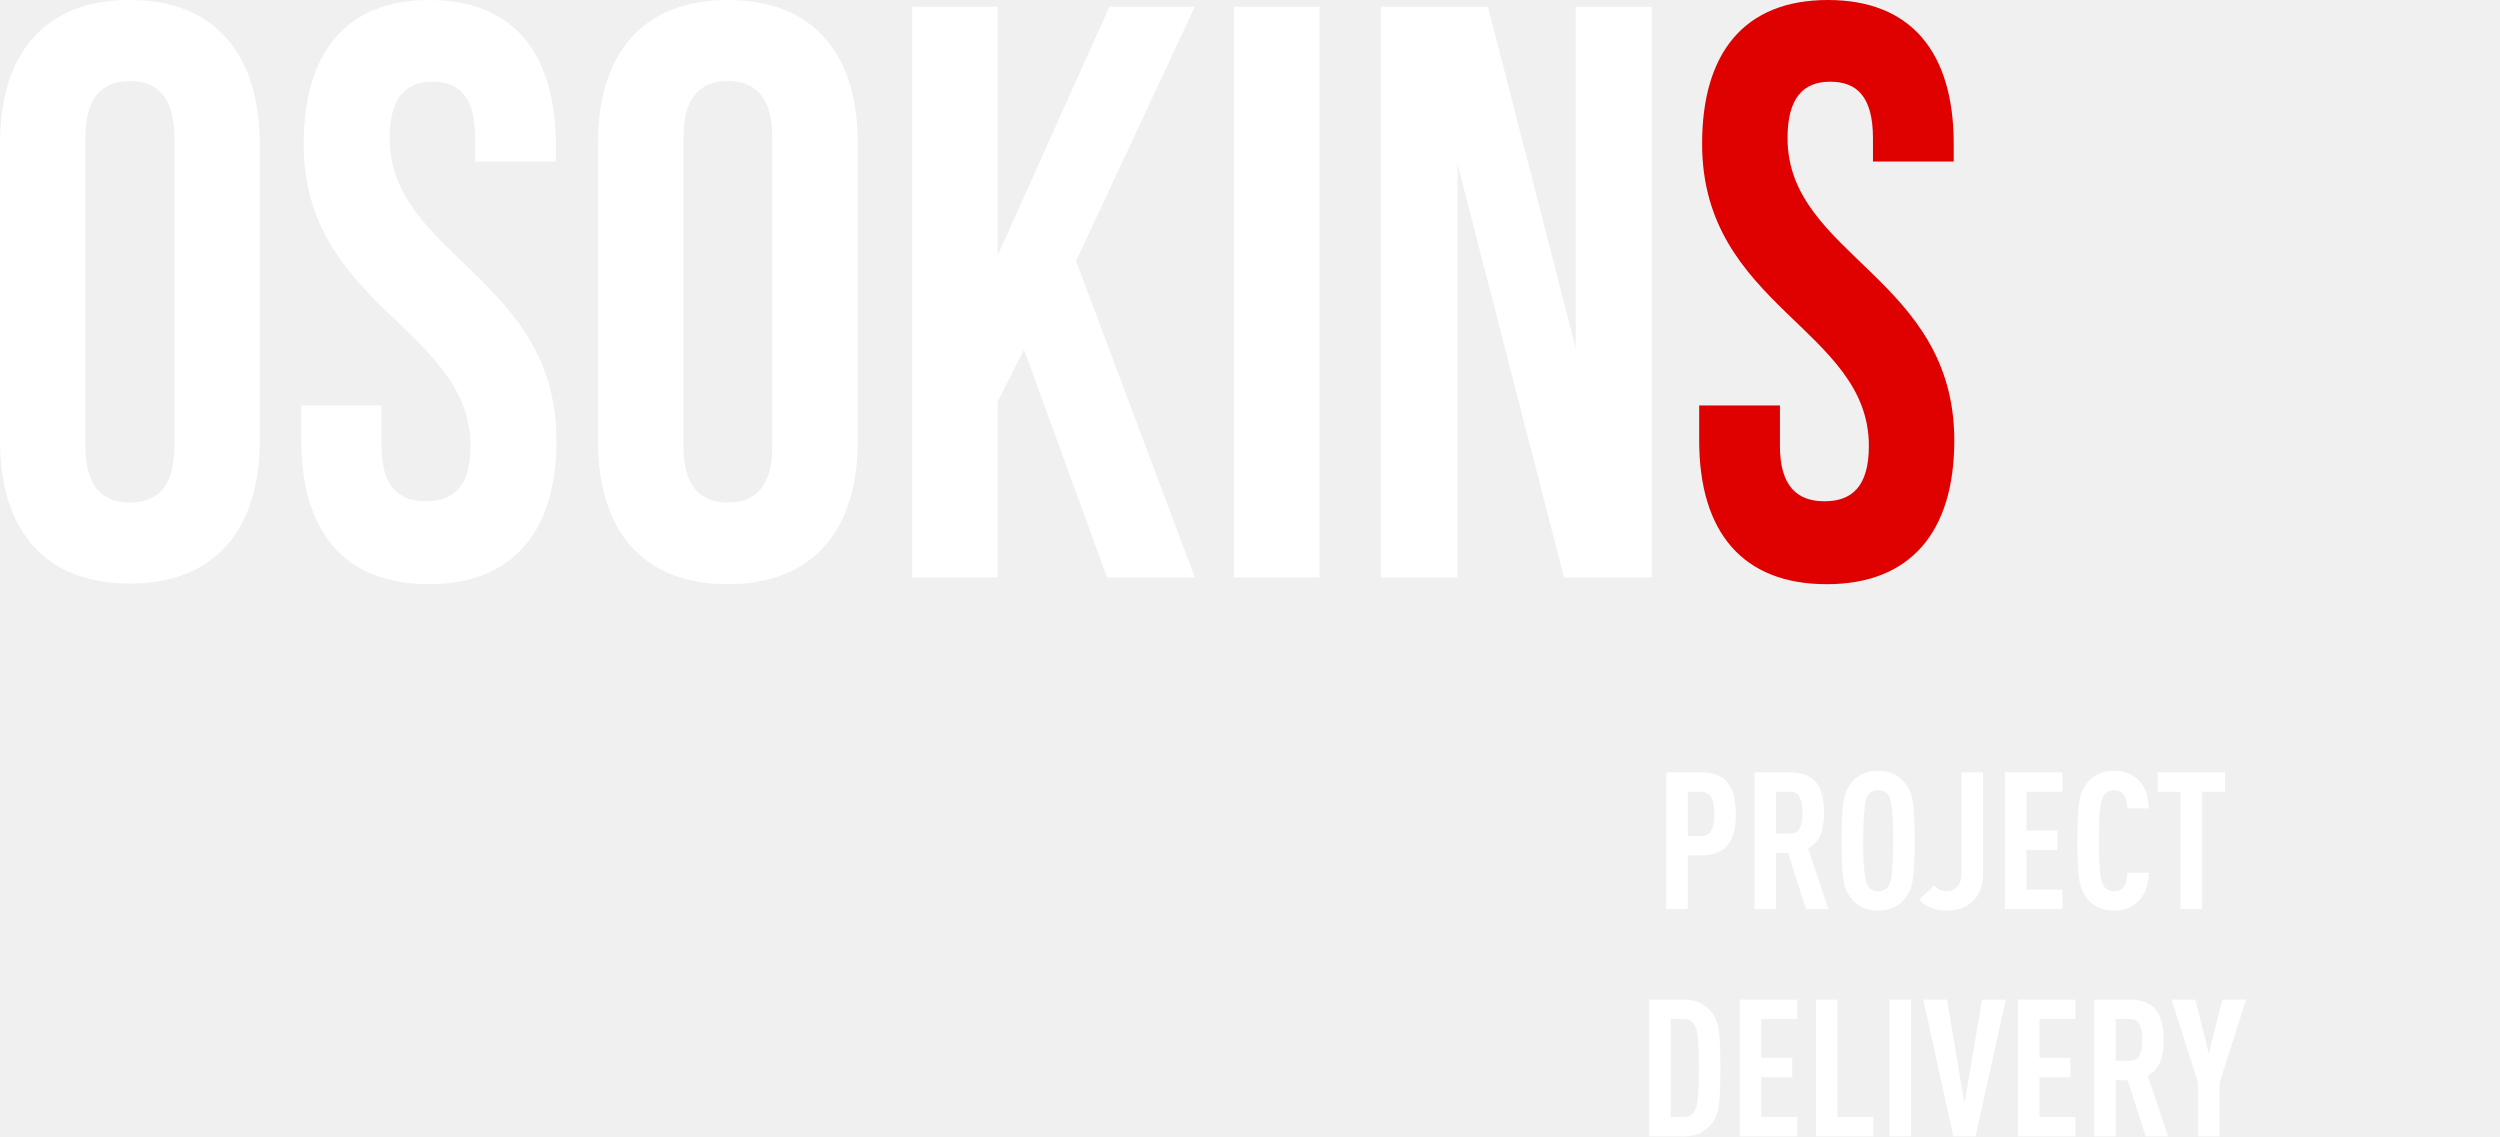
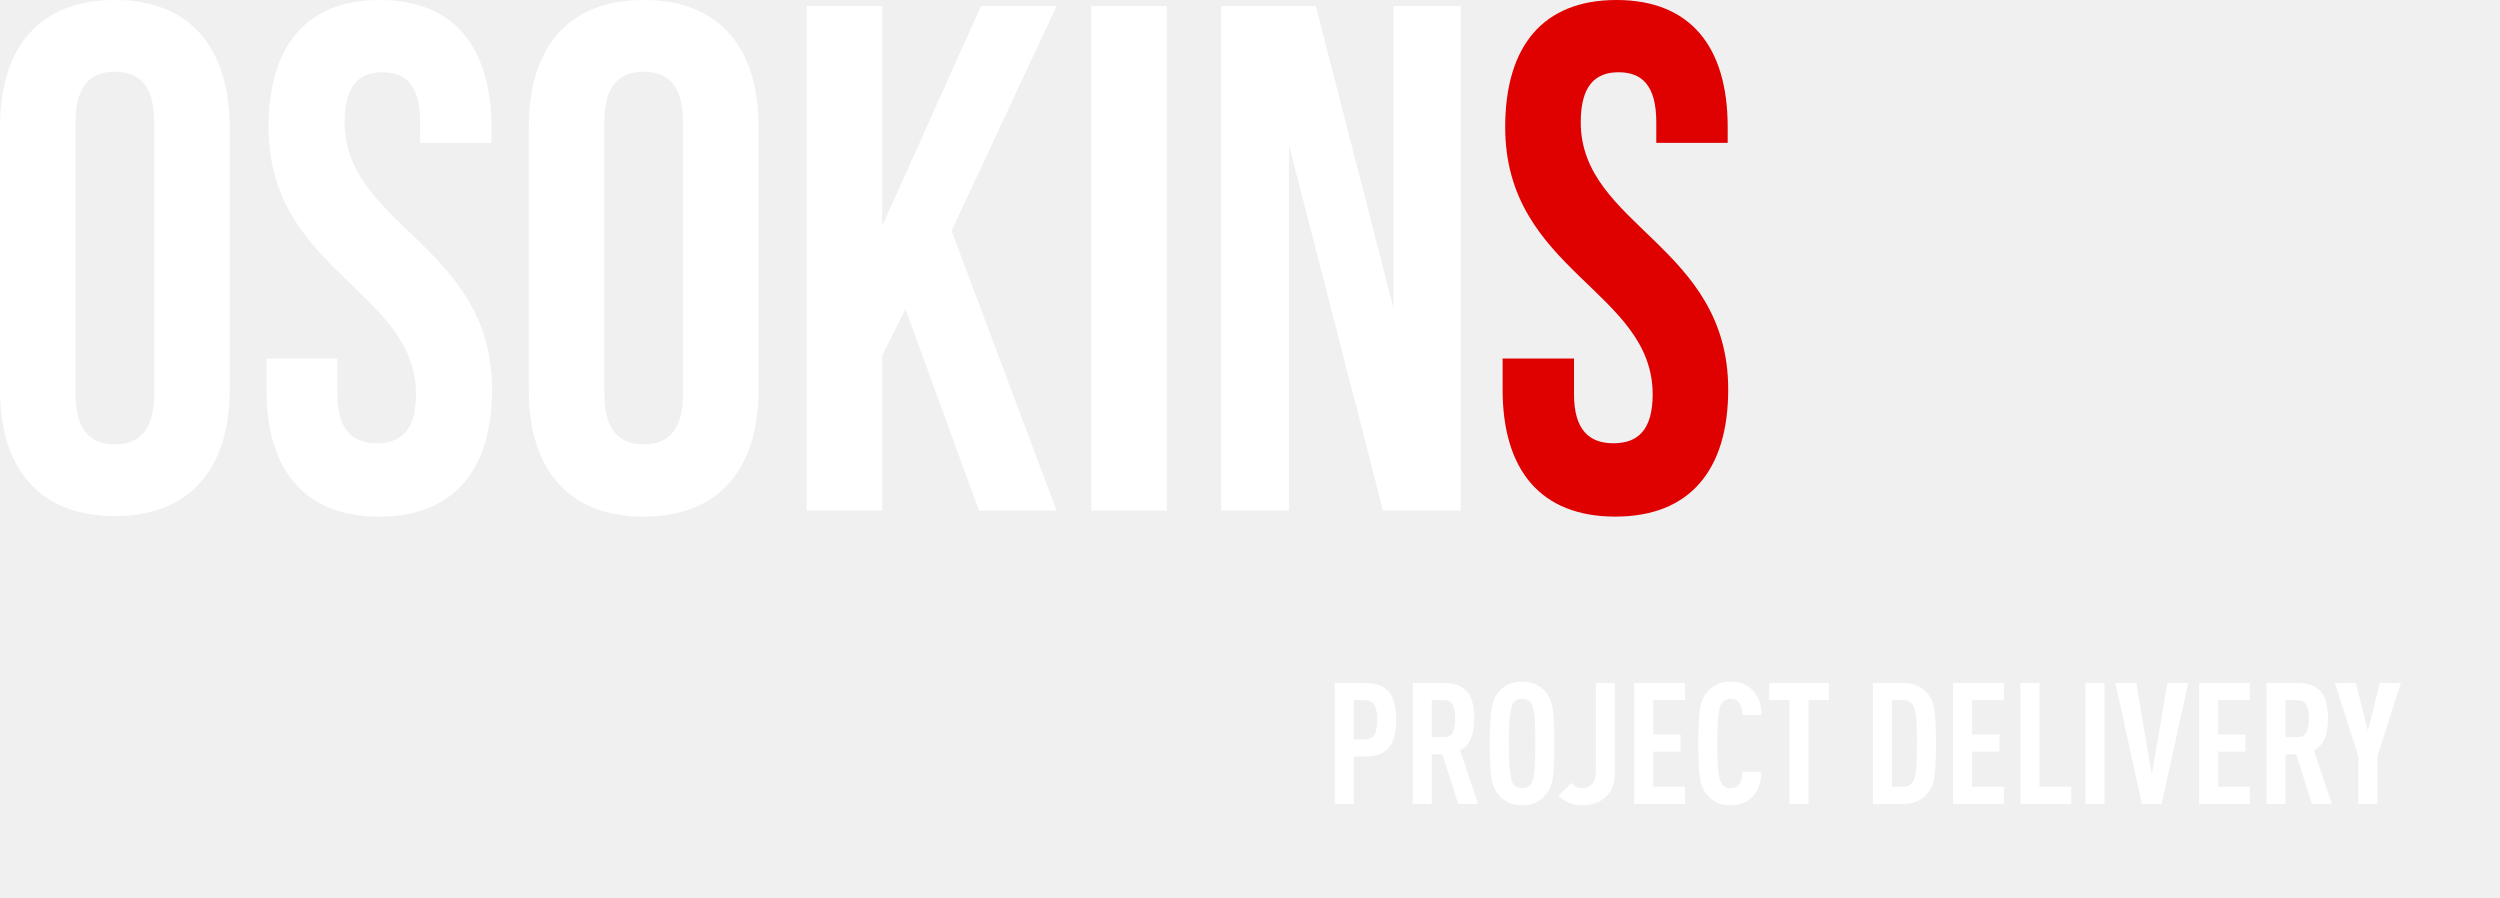
- <svg xmlns="http://www.w3.org/2000/svg" width="451" height="205" viewBox="0 0 451 205" fill="none">
+ <svg xmlns="http://www.w3.org/2000/svg" width="510" height="183" viewBox="0 0 510 183" fill="none">
  <path d="M282.15 104.169H297.983V1.219H284.261V62.834L268.427 1.219H249.111V104.169H262.938V29.588L282.15 104.169ZM222.616 104.169H238.027V1.219H222.616V104.169ZM199.711 104.169H215.544L194.116 47.098L215.544 1.219H200.133L179.972 46.1V1.219H164.561V104.169H179.972V72.475L184.722 63.056L199.711 104.169ZM107.878 79.457C107.878 95.969 116.111 105.388 131.311 105.388C146.405 105.388 154.744 95.969 154.744 79.457V25.931C154.744 9.42 146.511 0 131.311 0C116.111 0 107.878 9.42 107.878 25.931V79.457ZM123.289 24.823C123.289 17.509 126.35 14.628 131.311 14.628C136.166 14.628 139.333 17.398 139.333 24.823V80.454C139.333 87.768 136.272 90.649 131.311 90.649C126.455 90.649 123.289 87.879 123.289 80.454V24.823ZM54.783 25.931C54.783 55.298 84.867 59.288 84.867 80.454C84.867 87.768 81.805 90.428 76.844 90.428C71.989 90.428 68.822 87.768 68.822 80.454V73.14H54.361V79.457C54.361 95.969 62.172 105.388 77.372 105.388C92.466 105.388 100.383 95.969 100.383 79.457C100.383 50.09 70.3 46.1 70.3 24.934C70.3 17.62 73.15 14.739 78.005 14.739C82.861 14.739 85.711 17.509 85.711 24.934V29.145H100.278V25.931C100.172 9.42 92.466 0 77.478 0C62.489 0 54.783 9.42 54.783 25.931ZM0 79.457C0 95.858 8.233 105.277 23.433 105.277C38.528 105.277 46.867 95.858 46.867 79.346V25.931C46.761 9.42 38.528 0 23.433 0C8.233 0 0 9.42 0 25.931V79.457ZM15.411 24.823C15.411 17.509 18.472 14.628 23.433 14.628C28.289 14.628 31.456 17.398 31.456 24.823V80.454C31.456 87.768 28.394 90.649 23.433 90.649C18.578 90.649 15.411 87.879 15.411 80.454V24.823Z" fill="white" />
  <path d="M307.06 25.931C307.06 55.298 337.143 59.288 337.143 80.454C337.143 87.768 334.082 90.428 329.121 90.428C324.266 90.428 321.099 87.768 321.099 80.454V73.14H306.532V79.457C306.532 95.969 314.343 105.388 329.543 105.388C344.638 105.388 352.554 95.969 352.554 79.457C352.554 50.09 322.471 46.1 322.471 24.934C322.471 17.62 325.321 14.739 330.177 14.739C335.032 14.739 337.882 17.509 337.882 24.934V29.145H352.449V25.931C352.449 9.42 344.743 0 329.754 0C314.766 0 307.06 9.42 307.06 25.931Z" fill="#DF0000" />
-   <path d="M313.147 146.845C313.147 149.433 312.639 151.327 311.622 152.529C310.629 153.73 309.023 154.331 306.805 154.331H304.483V164H300.602V139.325H306.805C309.023 139.325 310.629 139.925 311.622 141.127C312.639 142.328 313.147 144.234 313.147 146.845ZM308.711 149.86C309.081 149.19 309.266 148.185 309.266 146.845C309.266 145.505 309.081 144.5 308.711 143.83C308.342 143.16 307.66 142.825 306.667 142.825H304.483V150.831H306.667C307.66 150.831 308.342 150.507 308.711 149.86ZM329.851 164H325.796L322.573 153.88H320.39V164H316.508V139.325H322.746C324.988 139.325 326.593 139.902 327.564 141.058C328.557 142.19 329.054 144.038 329.054 146.603C329.054 148.243 328.834 149.583 328.395 150.623C327.98 151.662 327.24 152.471 326.177 153.049L329.851 164ZM324.687 149.41C325.011 148.74 325.172 147.804 325.172 146.603C325.172 145.401 325.011 144.477 324.687 143.83C324.364 143.16 323.728 142.825 322.781 142.825H320.39V150.38H322.781C323.728 150.38 324.364 150.057 324.687 149.41ZM345.088 144.696C345.296 146.129 345.4 148.451 345.4 151.662C345.4 154.874 345.296 157.207 345.088 158.663C344.88 160.095 344.383 161.262 343.598 162.163C342.419 163.573 340.825 164.277 338.815 164.277C336.805 164.277 335.211 163.573 334.032 162.163C333.27 161.239 332.773 160.061 332.542 158.628C332.334 157.173 332.23 154.851 332.23 151.662C332.23 148.474 332.334 146.164 332.542 144.731C332.773 143.276 333.27 142.086 334.032 141.162C335.211 139.752 336.805 139.048 338.815 139.048C340.825 139.048 342.419 139.752 343.598 141.162C344.383 142.063 344.88 143.241 345.088 144.696ZM341.345 157.207C341.46 155.983 341.518 154.135 341.518 151.662C341.518 149.19 341.46 147.353 341.345 146.152C341.252 144.928 341.033 144.038 340.686 143.484C340.294 142.86 339.67 142.548 338.815 142.548C337.983 142.548 337.371 142.86 336.978 143.484C336.401 144.408 336.112 147.134 336.112 151.662C336.112 156.191 336.401 158.917 336.978 159.841C337.371 160.465 337.983 160.777 338.815 160.777C339.67 160.777 340.294 160.465 340.686 159.841C341.033 159.287 341.252 158.409 341.345 157.207ZM357.751 157.554C357.751 159.633 357.184 161.251 356.052 162.406C354.874 163.653 353.222 164.277 351.097 164.277C349.11 164.277 347.492 163.619 346.245 162.302L348.948 159.703C349.456 160.419 350.172 160.777 351.097 160.777C351.928 160.777 352.598 160.5 353.107 159.945C353.615 159.368 353.869 158.571 353.869 157.554V139.325H357.751V157.554ZM372.052 164H361.69V139.325H372.052V142.825H365.571V149.826H371.151V153.326H365.571V160.5H372.052V164ZM387.664 157.45C387.595 159.783 386.913 161.539 385.62 162.718C384.511 163.757 383.09 164.277 381.357 164.277C379.347 164.277 377.753 163.573 376.574 162.163C375.812 161.239 375.315 160.061 375.084 158.628C374.876 157.173 374.772 154.851 374.772 151.662C374.772 148.474 374.876 146.164 375.084 144.731C375.315 143.276 375.812 142.086 376.574 141.162C377.753 139.752 379.347 139.048 381.357 139.048C383.113 139.048 384.557 139.579 385.689 140.642C386.936 141.774 387.595 143.507 387.664 145.84H383.783C383.737 144.731 383.54 143.934 383.194 143.449C382.824 142.848 382.212 142.548 381.357 142.548C380.525 142.548 379.913 142.86 379.52 143.484C379.173 144.038 378.942 144.928 378.827 146.152C378.711 147.353 378.654 149.19 378.654 151.662C378.654 154.135 378.711 155.983 378.827 157.207C378.942 158.409 379.173 159.287 379.52 159.841C379.913 160.465 380.525 160.777 381.357 160.777C382.212 160.777 382.824 160.477 383.194 159.876C383.54 159.345 383.737 158.536 383.783 157.45H387.664ZM401.405 142.825H397.247V164H393.365V142.825H389.241V139.325H401.405V142.825ZM310.05 185.8C310.258 187.21 310.362 189.486 310.362 192.628C310.362 195.77 310.258 198.069 310.05 199.524C309.843 200.957 309.346 202.1 308.56 202.955C307.359 204.318 305.765 205 303.778 205H297.505V180.325H303.778C305.765 180.325 307.359 181.006 308.56 182.37C309.346 183.224 309.843 184.368 310.05 185.8ZM306.481 192.628C306.481 190.225 306.423 188.457 306.308 187.325C306.215 186.193 305.996 185.361 305.649 184.83C305.21 184.16 304.552 183.825 303.674 183.825H301.386V201.5H303.674C304.552 201.5 305.21 201.165 305.649 200.495C305.996 199.963 306.215 199.132 306.308 197.999C306.423 196.844 306.481 195.054 306.481 192.628ZM324.214 205H313.852V180.325H324.214V183.825H317.733V190.826H323.313V194.326H317.733V201.5H324.214V205ZM337.954 205H327.592V180.325H331.474V201.5H337.954V205ZM344.741 205H340.859V180.325H344.741V205ZM361.841 180.325L356.4 205H352.38L346.973 180.325H351.236L354.39 199.039L357.578 180.325H361.841ZM374.404 205H364.042V180.325H374.404V183.825H367.924V190.826H373.503V194.326H367.924V201.5H374.404V205ZM391.125 205H387.071L383.848 194.88H381.664V205H377.783V180.325H384.021C386.262 180.325 387.868 180.902 388.838 182.058C389.832 183.19 390.328 185.038 390.328 187.603C390.328 189.243 390.109 190.583 389.67 191.623C389.254 192.662 388.515 193.471 387.452 194.049L391.125 205ZM385.962 190.41C386.285 189.74 386.447 188.804 386.447 187.603C386.447 186.401 386.285 185.477 385.962 184.83C385.638 184.16 385.003 183.825 384.056 183.825H381.664V191.38H384.056C385.003 191.38 385.638 191.057 385.962 190.41ZM405.192 180.325L400.409 195.331V205H396.528V195.331L391.745 180.325H396.043L398.469 190.098L400.929 180.325H405.192Z" fill="white" />
+   <path d="M284.835 146.845C284.835 149.433 284.327 151.327 283.31 152.529C282.317 153.73 280.711 154.331 278.493 154.331H276.171V164H272.29V139.325H278.493C280.711 139.325 282.317 139.925 283.31 141.127C284.327 142.328 284.835 144.234 284.835 146.845ZM280.399 149.86C280.769 149.19 280.954 148.185 280.954 146.845C280.954 145.505 280.769 144.5 280.399 143.83C280.03 143.16 279.348 142.825 278.354 142.825H276.171V150.831H278.354C279.348 150.831 280.03 150.507 280.399 149.86ZM301.539 164H297.484L294.261 153.88H292.078V164H288.196V139.325H294.434C296.675 139.325 298.281 139.902 299.252 141.058C300.245 142.19 300.742 144.038 300.742 146.603C300.742 148.243 300.522 149.583 300.083 150.623C299.667 151.662 298.928 152.471 297.865 153.049L301.539 164ZM296.375 149.41C296.699 148.74 296.86 147.804 296.86 146.603C296.86 145.401 296.699 144.477 296.375 143.83C296.052 143.16 295.416 142.825 294.469 142.825H292.078V150.38H294.469C295.416 150.38 296.052 150.057 296.375 149.41ZM316.776 144.696C316.984 146.129 317.088 148.451 317.088 151.662C317.088 154.874 316.984 157.207 316.776 158.663C316.568 160.095 316.071 161.262 315.286 162.163C314.107 163.573 312.513 164.277 310.503 164.277C308.493 164.277 306.899 163.573 305.72 162.163C304.958 161.239 304.461 160.061 304.23 158.628C304.022 157.173 303.918 154.851 303.918 151.662C303.918 148.474 304.022 146.164 304.23 144.731C304.461 143.276 304.958 142.086 305.72 141.162C306.899 139.752 308.493 139.048 310.503 139.048C312.513 139.048 314.107 139.752 315.286 141.162C316.071 142.063 316.568 143.241 316.776 144.696ZM313.033 157.207C313.148 155.983 313.206 154.135 313.206 151.662C313.206 149.19 313.148 147.353 313.033 146.152C312.94 144.928 312.721 144.038 312.374 143.484C311.982 142.86 311.358 142.548 310.503 142.548C309.671 142.548 309.059 142.86 308.666 143.484C308.089 144.408 307.8 147.134 307.8 151.662C307.8 156.191 308.089 158.917 308.666 159.841C309.059 160.465 309.671 160.777 310.503 160.777C311.358 160.777 311.982 160.465 312.374 159.841C312.721 159.287 312.94 158.409 313.033 157.207ZM329.439 157.554C329.439 159.633 328.872 161.251 327.74 162.406C326.562 163.653 324.91 164.277 322.785 164.277C320.798 164.277 319.18 163.619 317.933 162.302L320.636 159.703C321.144 160.419 321.86 160.777 322.785 160.777C323.616 160.777 324.286 160.5 324.795 159.945C325.303 159.368 325.557 158.571 325.557 157.554V139.325H329.439V157.554ZM343.74 164H333.378V139.325H343.74V142.825H337.259V149.826H342.839V153.326H337.259V160.5H343.74V164ZM359.352 157.45C359.283 159.783 358.601 161.539 357.308 162.718C356.199 163.757 354.778 164.277 353.045 164.277C351.035 164.277 349.441 163.573 348.262 162.163C347.5 161.239 347.003 160.061 346.772 158.628C346.564 157.173 346.46 154.851 346.46 151.662C346.46 148.474 346.564 146.164 346.772 144.731C347.003 143.276 347.5 142.086 348.262 141.162C349.441 139.752 351.035 139.048 353.045 139.048C354.801 139.048 356.245 139.579 357.377 140.642C358.624 141.774 359.283 143.507 359.352 145.84H355.471C355.425 144.731 355.228 143.934 354.882 143.449C354.512 142.848 353.9 142.548 353.045 142.548C352.213 142.548 351.601 142.86 351.208 143.484C350.861 144.038 350.63 144.928 350.515 146.152C350.399 147.353 350.342 149.19 350.342 151.662C350.342 154.135 350.399 155.983 350.515 157.207C350.63 158.409 350.861 159.287 351.208 159.841C351.601 160.465 352.213 160.777 353.045 160.777C353.9 160.777 354.512 160.477 354.882 159.876C355.228 159.345 355.425 158.536 355.471 157.45H359.352ZM373.093 142.825H368.935V164H365.053V142.825H360.929V139.325H373.093V142.825ZM394.625 144.8C394.833 146.21 394.937 148.486 394.937 151.628C394.937 154.77 394.833 157.069 394.625 158.524C394.417 159.957 393.92 161.1 393.135 161.955C391.933 163.318 390.339 164 388.352 164H382.079V139.325H388.352C390.339 139.325 391.933 140.006 393.135 141.37C393.92 142.224 394.417 143.368 394.625 144.8ZM391.055 151.628C391.055 149.225 390.998 147.457 390.882 146.325C390.79 145.193 390.57 144.361 390.224 143.83C389.785 143.16 389.126 142.825 388.248 142.825H385.961V160.5H388.248C389.126 160.5 389.785 160.165 390.224 159.495C390.57 158.963 390.79 158.132 390.882 156.999C390.998 155.844 391.055 154.054 391.055 151.628ZM408.788 164H398.426V139.325H408.788V142.825H402.307V149.826H407.887V153.326H402.307V160.5H408.788V164ZM422.529 164H412.167V139.325H416.048V160.5H422.529V164ZM429.315 164H425.433V139.325H429.315V164ZM446.415 139.325L440.974 164H436.954L431.548 139.325H435.81L438.964 158.039L442.152 139.325H446.415ZM458.979 164H448.617V139.325H458.979V142.825H452.498V149.826H458.078V153.326H452.498V160.5H458.979V164ZM475.7 164H471.645L468.422 153.88H466.239V164H462.357V139.325H468.595C470.836 139.325 472.442 139.902 473.413 141.058C474.406 142.19 474.903 144.038 474.903 146.603C474.903 148.243 474.683 149.583 474.244 150.623C473.828 151.662 473.089 152.471 472.026 153.049L475.7 164ZM470.536 149.41C470.86 148.74 471.021 147.804 471.021 146.603C471.021 145.401 470.86 144.477 470.536 143.83C470.213 143.16 469.577 142.825 468.63 142.825H466.239V150.38H468.63C469.577 150.38 470.213 150.057 470.536 149.41ZM489.766 139.325L484.984 154.331V164H481.102V154.331L476.32 139.325H480.617L483.043 149.098L485.504 139.325H489.766Z" fill="white" />
</svg>
